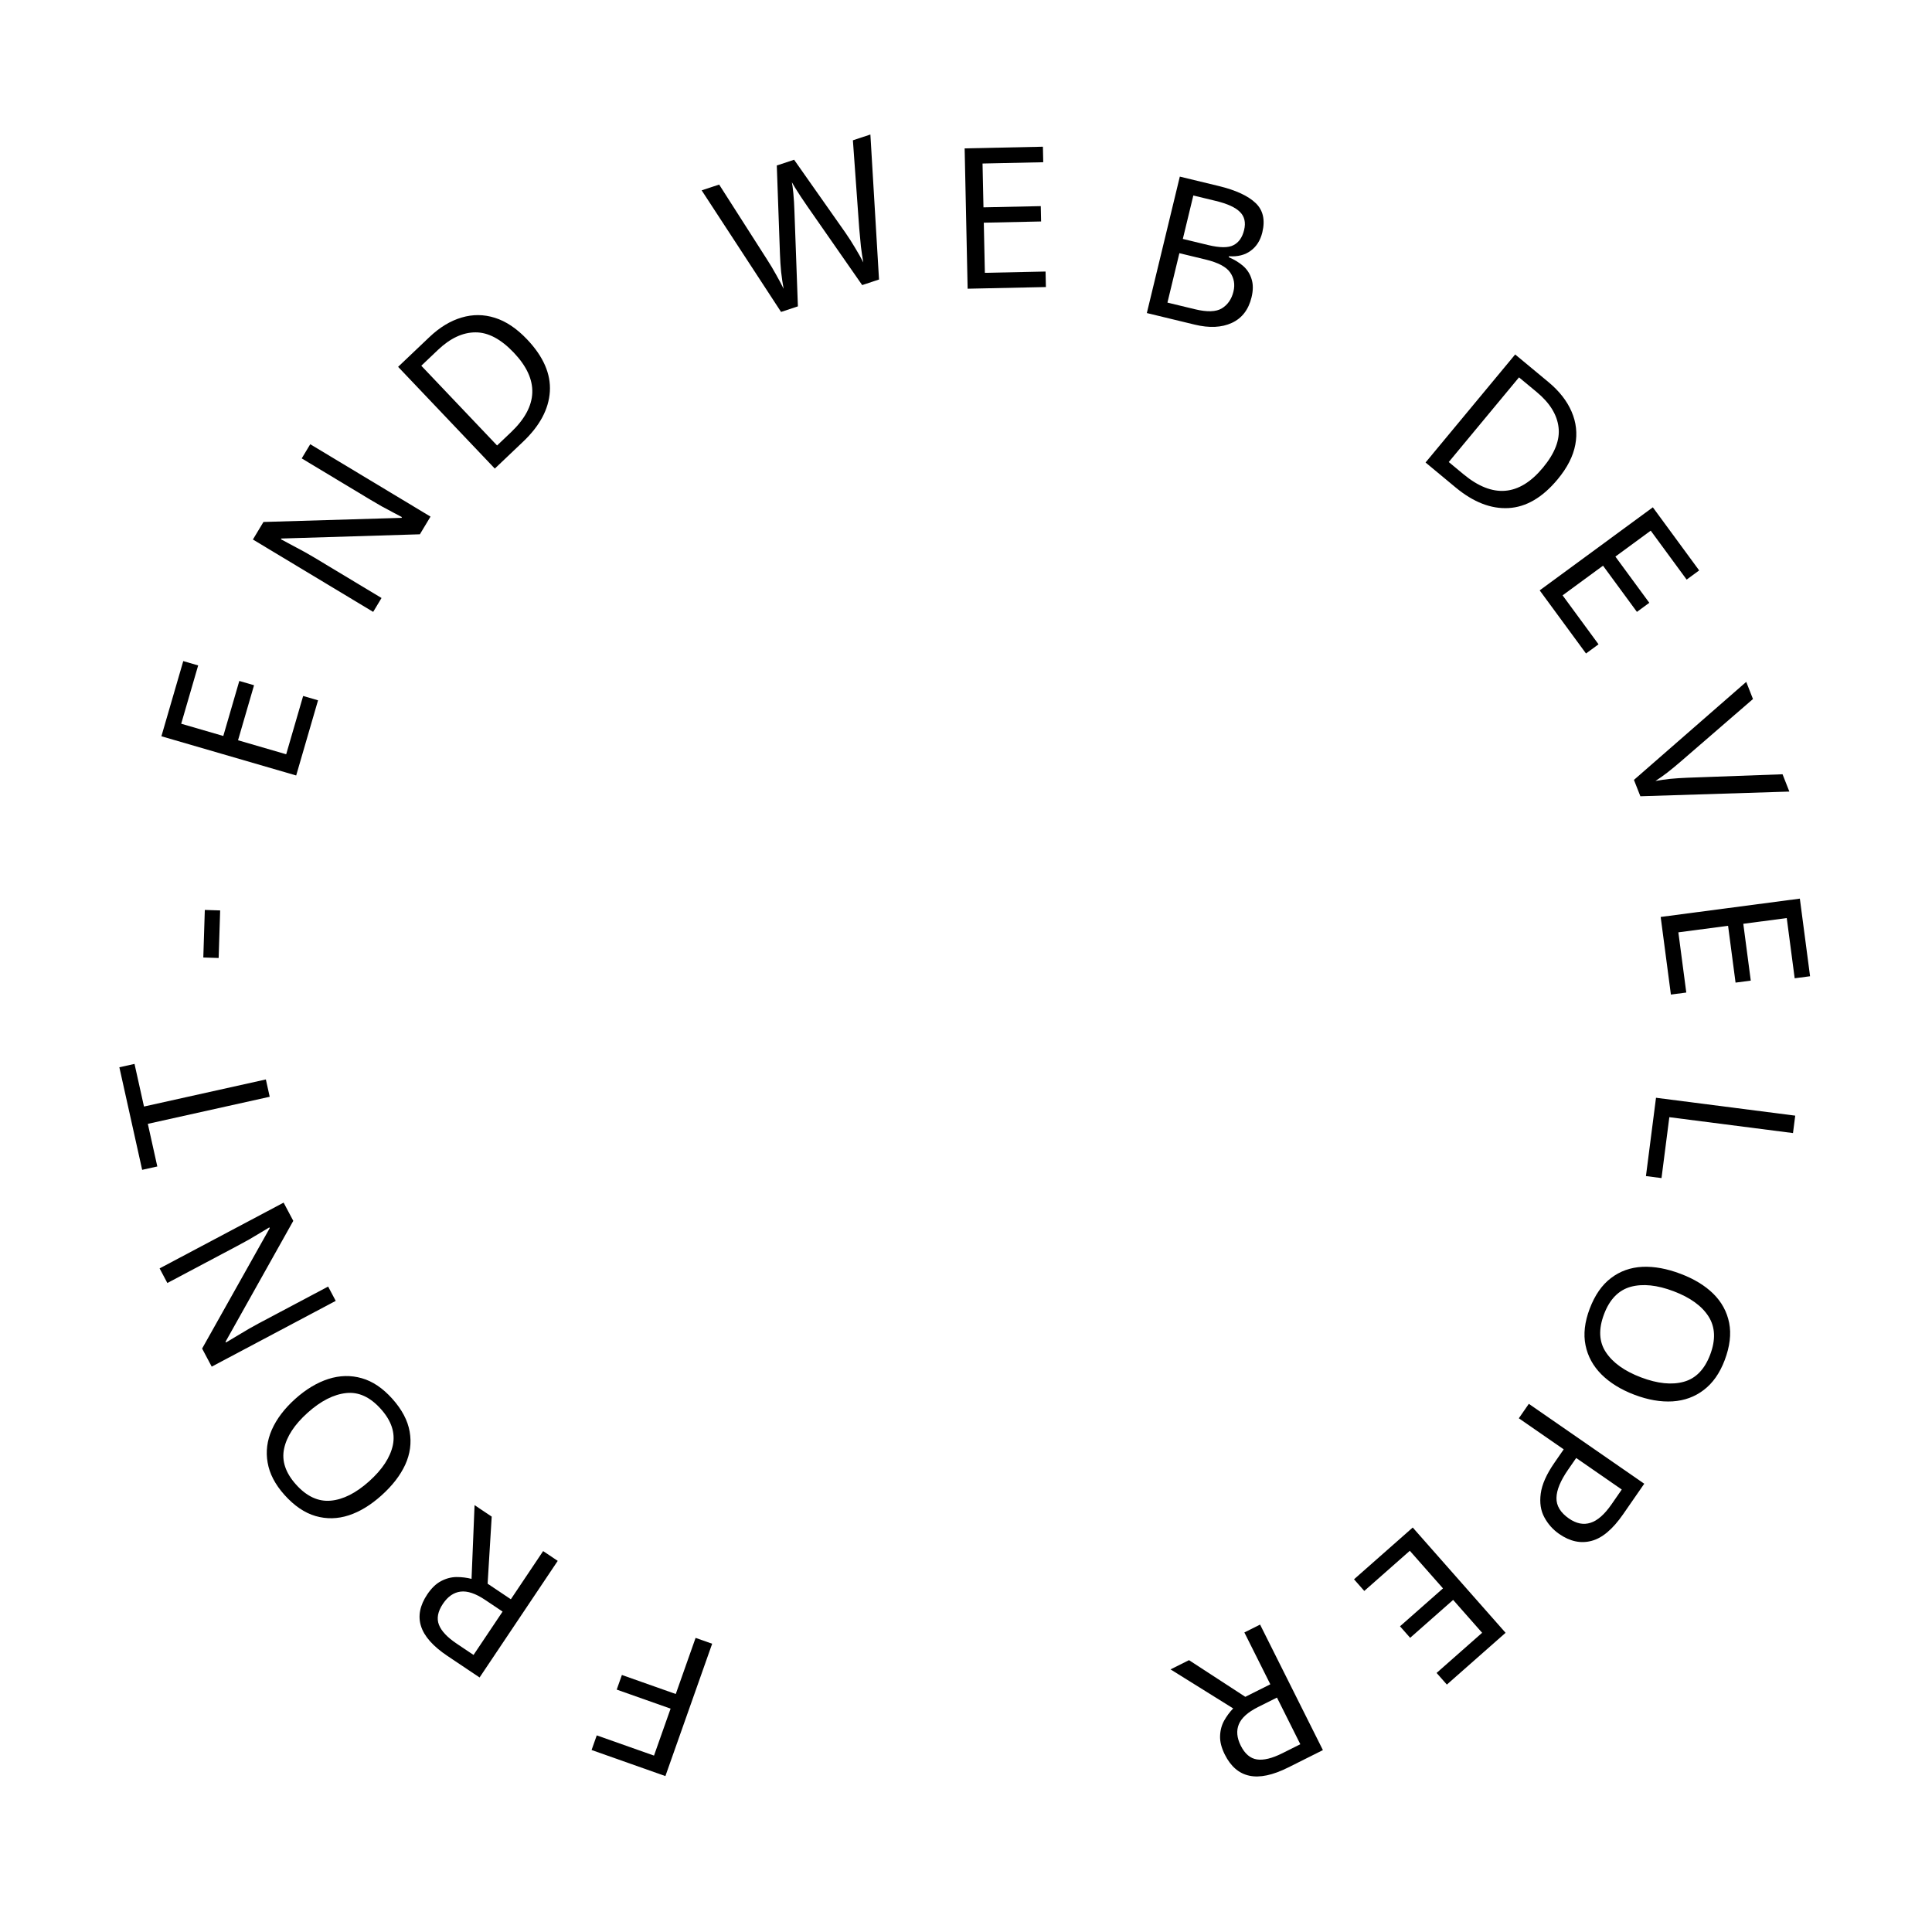
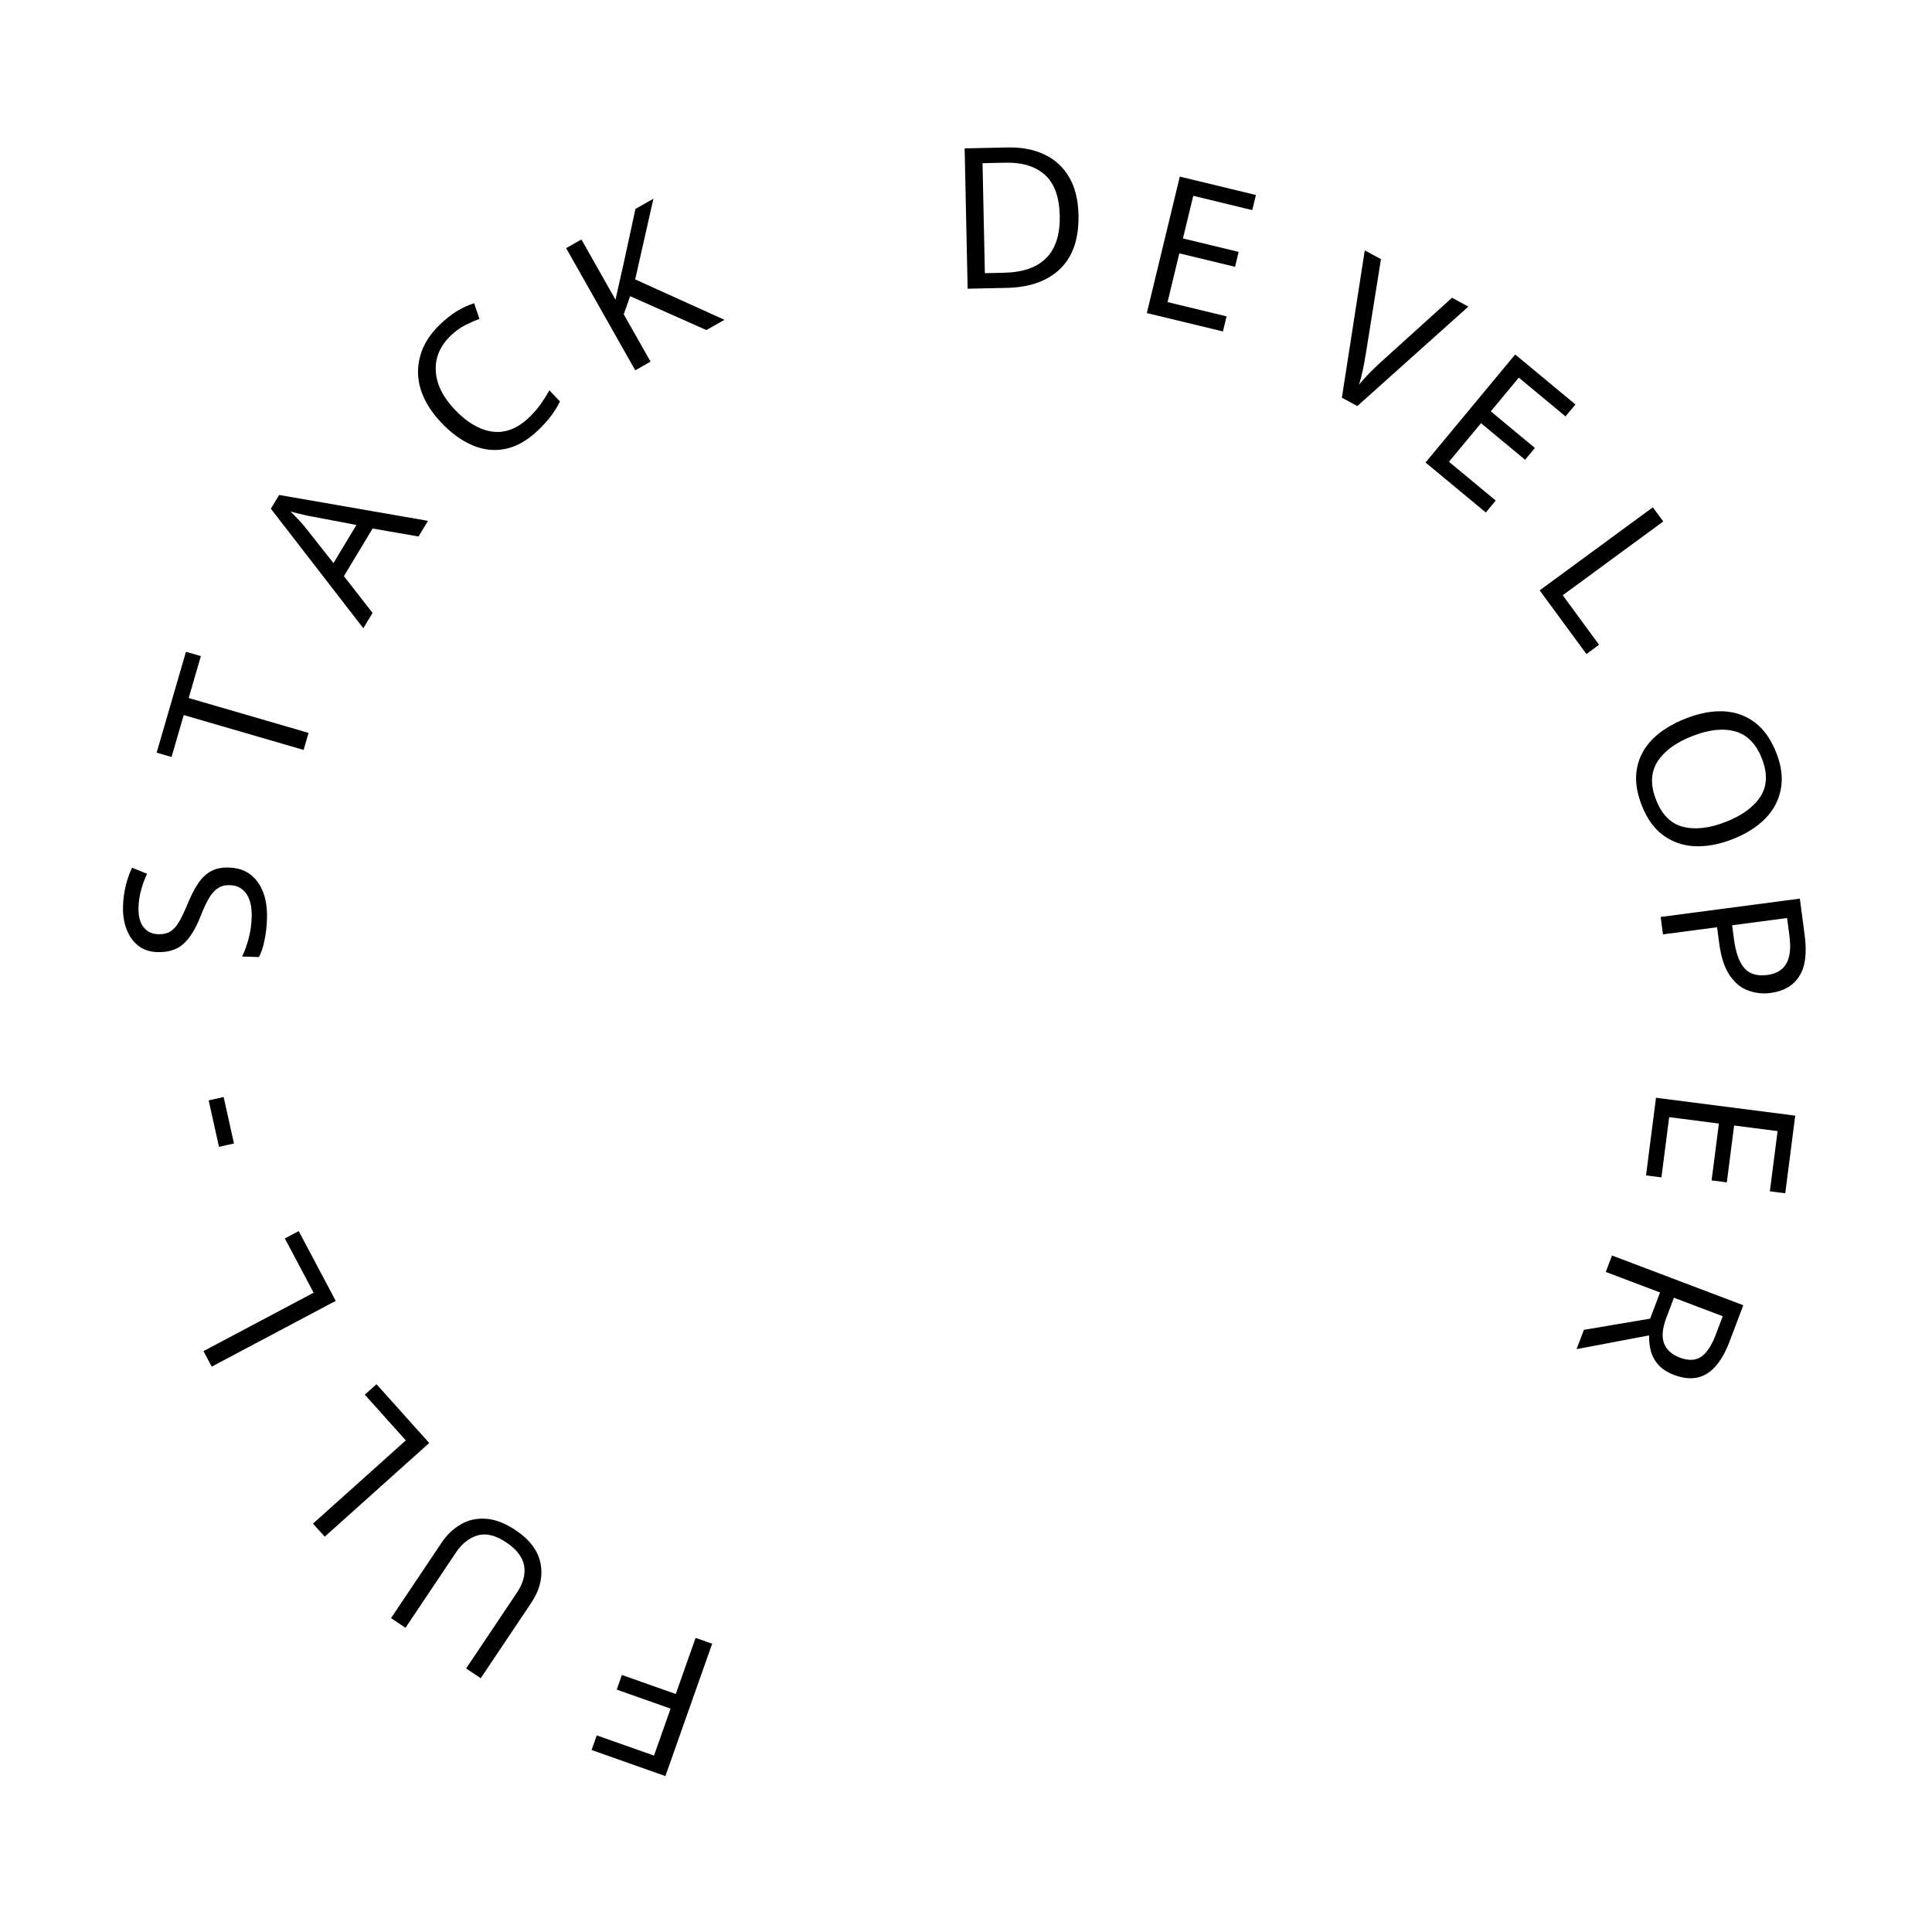
<svg xmlns="http://www.w3.org/2000/svg" version="1.1" width="1000" height="1000" viewBox="0 0 1000 1000" xml:space="preserve">
  <defs />
  <g transform="translate(500 500) scale(5.65 5.65)">
    <g transform="translate(-28.23 66.32) rotate(-160.54)">
      <text xml:space="preserve" font-family="BubbleLetterRegular" font-size="18" font-style="normal" font-weight="normal" style="stroke: none; stroke-width: 0; stroke-dasharray: none; stroke-linecap: butt; stroke-linejoin: miter; stroke-miterlimit: 4; fill: rgb(0,0,0); fill-rule: nonzero; opacity: 1; white-space: pre;">
        <tspan x="-5.03" y="5.65" style="font-style: normal; font-weight: normal; ">F</tspan>
      </text>
    </g>
    <g transform="translate(-43.23 57.39) rotate(-146.17)">
      <text xml:space="preserve" font-family="BubbleLetterRegular" font-size="18" font-style="normal" font-weight="normal" style="stroke: none; stroke-width: 0; stroke-dasharray: none; stroke-linecap: butt; stroke-linejoin: miter; stroke-miterlimit: 4; fill: rgb(0,0,0); fill-rule: nonzero; opacity: 1; white-space: pre;">
-         <tspan x="-4.98" y="5.65" style="font-style: normal; font-weight: normal; ">R</tspan>
+         <tspan x="-4.98" y="5.65" style="font-style: normal; font-weight: normal; ">U</tspan>
      </text>
    </g>
    <g transform="translate(-55.37 45.25) rotate(-131.88)">
      <text xml:space="preserve" font-family="BubbleLetterRegular" font-size="18" font-style="normal" font-weight="normal" style="stroke: none; stroke-width: 0; stroke-dasharray: none; stroke-linecap: butt; stroke-linejoin: miter; stroke-miterlimit: 4; fill: rgb(0,0,0); fill-rule: nonzero; opacity: 1; white-space: pre;">
-         <tspan x="-4.73" y="5.65" style="font-style: normal; font-weight: normal; ">O</tspan>
+         <tspan x="-4.73" y="5.65" style="font-style: normal; font-weight: normal; ">L</tspan>
      </text>
    </g>
    <g transform="translate(-64.61 29.78) rotate(-117.94)">
      <text xml:space="preserve" font-family="BubbleLetterRegular" font-size="18" font-style="normal" font-weight="normal" style="stroke: none; stroke-width: 0; stroke-dasharray: none; stroke-linecap: butt; stroke-linejoin: miter; stroke-miterlimit: 4; fill: rgb(0,0,0); fill-rule: nonzero; opacity: 1; white-space: pre;">
-         <tspan x="-5.76" y="5.65" style="font-style: normal; font-weight: normal; ">N</tspan>
+         <tspan x="-5.76" y="5.65" style="font-style: normal; font-weight: normal; ">L</tspan>
      </text>
    </g>
    <g transform="translate(-69.48 12.4) rotate(-102.53)">
      <text xml:space="preserve" font-family="BubbleLetterRegular" font-size="18" font-style="normal" font-weight="normal" style="stroke: none; stroke-width: 0; stroke-dasharray: none; stroke-linecap: butt; stroke-linejoin: miter; stroke-miterlimit: 4; fill: rgb(0,0,0); fill-rule: nonzero; opacity: 1; white-space: pre;">
-         <tspan x="-5.01" y="5.65" style="font-style: normal; font-weight: normal; ">T</tspan>
+         <tspan x="-5.01" y="5.65" style="font-style: normal; font-weight: normal; ">-</tspan>
      </text>
    </g>
    <g transform="translate(-69.85 -5.12) rotate(-88.18)">
      <text xml:space="preserve" font-family="BubbleLetterRegular" font-size="18" font-style="normal" font-weight="normal" style="stroke: none; stroke-width: 0; stroke-dasharray: none; stroke-linecap: butt; stroke-linejoin: miter; stroke-miterlimit: 4; fill: rgb(0,0,0); fill-rule: nonzero; opacity: 1; white-space: pre;">
-         <tspan x="-5.06" y="5.65" style="font-style: normal; font-weight: normal; ">-</tspan>
+         <tspan x="-5.06" y="5.65" style="font-style: normal; font-weight: normal; ">S</tspan>
      </text>
    </g>
    <g transform="translate(-65.78 -22.49) rotate(-73.78)">
      <text xml:space="preserve" font-family="BubbleLetterRegular" font-size="18" font-style="normal" font-weight="normal" style="stroke: none; stroke-width: 0; stroke-dasharray: none; stroke-linecap: butt; stroke-linejoin: miter; stroke-miterlimit: 4; fill: rgb(0,0,0); fill-rule: nonzero; opacity: 1; white-space: pre;">
-         <tspan x="-5.35" y="5.65" style="font-style: normal; font-weight: normal; ">E</tspan>
+         <tspan x="-5.35" y="5.65" style="font-style: normal; font-weight: normal; ">T</tspan>
      </text>
    </g>
    <g transform="translate(-57.08 -38.79) rotate(-58.96)">
      <text xml:space="preserve" font-family="BubbleLetterRegular" font-size="18" font-style="normal" font-weight="normal" style="stroke: none; stroke-width: 0; stroke-dasharray: none; stroke-linecap: butt; stroke-linejoin: miter; stroke-miterlimit: 4; fill: rgb(0,0,0); fill-rule: nonzero; opacity: 1; white-space: pre;">
-         <tspan x="-5.76" y="5.65" style="font-style: normal; font-weight: normal; ">N</tspan>
+         <tspan x="-5.76" y="5.65" style="font-style: normal; font-weight: normal; ">A</tspan>
      </text>
    </g>
    <g transform="translate(-44.84 -51.77) rotate(-43.54)">
      <text xml:space="preserve" font-family="BubbleLetterRegular" font-size="18" font-style="normal" font-weight="normal" style="stroke: none; stroke-width: 0; stroke-dasharray: none; stroke-linecap: butt; stroke-linejoin: miter; stroke-miterlimit: 4; fill: rgb(0,0,0); fill-rule: nonzero; opacity: 1; white-space: pre;">
-         <tspan x="-4.81" y="5.65" style="font-style: normal; font-weight: normal; ">D</tspan>
+         <tspan x="-4.81" y="5.65" style="font-style: normal; font-weight: normal; ">C</tspan>
      </text>
    </g>
    <g transform="translate(-32.16 -60.01) rotate(-29.5)">
      <text xml:space="preserve" font-family="BubbleLetterRegular" font-size="18" font-style="normal" font-weight="normal" style="stroke: none; stroke-width: 0; stroke-dasharray: none; stroke-linecap: butt; stroke-linejoin: miter; stroke-miterlimit: 4; fill: rgb(0,0,0); fill-rule: nonzero; opacity: 1; white-space: pre;">
-         <tspan x="-2.81" y="5.65" style="font-style: normal; font-weight: normal; white-space: pre; "> </tspan>
+         <tspan x="-2.81" y="5.65" style="font-style: normal; font-weight: normal; white-space: pre; ">K</tspan>
      </text>
    </g>
    <g transform="translate(-15.58 -66.32) rotate(-18.31)">
      <text xml:space="preserve" font-family="BubbleLetterRegular" font-size="18" font-style="normal" font-weight="normal" style="stroke: none; stroke-width: 0; stroke-dasharray: none; stroke-linecap: butt; stroke-linejoin: miter; stroke-miterlimit: 4; fill: rgb(0,0,0); fill-rule: nonzero; opacity: 1; white-space: pre;">
-         <tspan x="-6.93" y="5.65" style="font-style: normal; font-weight: normal; ">W</tspan>
+         <tspan x="-6.93" y="5.65" style="font-style: normal; font-weight: normal; "> </tspan>
      </text>
    </g>
    <g transform="translate(3.63 -67.77) rotate(-1.22)">
      <text xml:space="preserve" font-family="BubbleLetterRegular" font-size="18" font-style="normal" font-weight="normal" style="stroke: none; stroke-width: 0; stroke-dasharray: none; stroke-linecap: butt; stroke-linejoin: miter; stroke-miterlimit: 4; fill: rgb(0,0,0); fill-rule: nonzero; opacity: 1; white-space: pre;">
-         <tspan x="-5.35" y="5.65" style="font-style: normal; font-weight: normal; ">E</tspan>
+         <tspan x="-5.35" y="5.65" style="font-style: normal; font-weight: normal; ">D</tspan>
      </text>
    </g>
    <g transform="translate(21.44 -64.45) rotate(13.59)">
      <text xml:space="preserve" font-family="BubbleLetterRegular" font-size="18" font-style="normal" font-weight="normal" style="stroke: none; stroke-width: 0; stroke-dasharray: none; stroke-linecap: butt; stroke-linejoin: miter; stroke-miterlimit: 4; fill: rgb(0,0,0); fill-rule: nonzero; opacity: 1; white-space: pre;">
-         <tspan x="-5.4" y="5.65" style="font-style: normal; font-weight: normal; ">B</tspan>
+         <tspan x="-5.4" y="5.65" style="font-style: normal; font-weight: normal; ">E</tspan>
      </text>
    </g>
    <g transform="translate(35.56 -57.88) rotate(28.49)">
      <text xml:space="preserve" font-family="BubbleLetterRegular" font-size="18" font-style="normal" font-weight="normal" style="stroke: none; stroke-width: 0; stroke-dasharray: none; stroke-linecap: butt; stroke-linejoin: miter; stroke-miterlimit: 4; fill: rgb(0,0,0); fill-rule: nonzero; opacity: 1; white-space: pre;">
-         <tspan x="-2.81" y="5.65" style="font-style: normal; font-weight: normal; white-space: pre; "> </tspan>
+         <tspan x="-2.81" y="5.65" style="font-style: normal; font-weight: normal; white-space: pre; ">V</tspan>
      </text>
    </g>
    <g transform="translate(48.06 -48.52) rotate(39.68)">
      <text xml:space="preserve" font-family="BubbleLetterRegular" font-size="18" font-style="normal" font-weight="normal" style="stroke: none; stroke-width: 0; stroke-dasharray: none; stroke-linecap: butt; stroke-linejoin: miter; stroke-miterlimit: 4; fill: rgb(0,0,0); fill-rule: nonzero; opacity: 1; white-space: pre;">
-         <tspan x="-4.81" y="5.65" style="font-style: normal; font-weight: normal; ">D</tspan>
+         <tspan x="-4.81" y="5.65" style="font-style: normal; font-weight: normal; ">E</tspan>
      </text>
    </g>
    <g transform="translate(59.24 -34.85) rotate(53.72)">
      <text xml:space="preserve" font-family="BubbleLetterRegular" font-size="18" font-style="normal" font-weight="normal" style="stroke: none; stroke-width: 0; stroke-dasharray: none; stroke-linecap: butt; stroke-linejoin: miter; stroke-miterlimit: 4; fill: rgb(0,0,0); fill-rule: nonzero; opacity: 1; white-space: pre;">
-         <tspan x="-5.35" y="5.65" style="font-style: normal; font-weight: normal; ">E</tspan>
+         <tspan x="-5.35" y="5.65" style="font-style: normal; font-weight: normal; ">L</tspan>
      </text>
    </g>
    <g transform="translate(66.5 -18.98) rotate(68.54)">
      <text xml:space="preserve" font-family="BubbleLetterRegular" font-size="18" font-style="normal" font-weight="normal" style="stroke: none; stroke-width: 0; stroke-dasharray: none; stroke-linecap: butt; stroke-linejoin: miter; stroke-miterlimit: 4; fill: rgb(0,0,0); fill-rule: nonzero; opacity: 1; white-space: pre;">
-         <tspan x="-4.74" y="5.65" style="font-style: normal; font-weight: normal; ">V</tspan>
+         <tspan x="-4.74" y="5.65" style="font-style: normal; font-weight: normal; ">O</tspan>
      </text>
    </g>
    <g transform="translate(69.71 -1.66) rotate(82.5)">
      <text xml:space="preserve" font-family="BubbleLetterRegular" font-size="18" font-style="normal" font-weight="normal" style="stroke: none; stroke-width: 0; stroke-dasharray: none; stroke-linecap: butt; stroke-linejoin: miter; stroke-miterlimit: 4; fill: rgb(0,0,0); fill-rule: nonzero; opacity: 1; white-space: pre;">
-         <tspan x="-5.35" y="5.65" style="font-style: normal; font-weight: normal; ">E</tspan>
+         <tspan x="-5.35" y="5.65" style="font-style: normal; font-weight: normal; ">P</tspan>
      </text>
    </g>
    <g transform="translate(68.48 15.39) rotate(97.32)">
      <text xml:space="preserve" font-family="BubbleLetterRegular" font-size="18" font-style="normal" font-weight="normal" style="stroke: none; stroke-width: 0; stroke-dasharray: none; stroke-linecap: butt; stroke-linejoin: miter; stroke-miterlimit: 4; fill: rgb(0,0,0); fill-rule: nonzero; opacity: 1; white-space: pre;">
-         <tspan x="-4.37" y="5.65" style="font-style: normal; font-weight: normal; ">L</tspan>
+         <tspan x="-4.37" y="5.65" style="font-style: normal; font-weight: normal; ">E</tspan>
      </text>
    </g>
    <g transform="translate(63.41 31.31) rotate(110.74)">
      <text xml:space="preserve" font-family="BubbleLetterRegular" font-size="18" font-style="normal" font-weight="normal" style="stroke: none; stroke-width: 0; stroke-dasharray: none; stroke-linecap: butt; stroke-linejoin: miter; stroke-miterlimit: 4; fill: rgb(0,0,0); fill-rule: nonzero; opacity: 1; white-space: pre;">
-         <tspan x="-4.73" y="5.65" style="font-style: normal; font-weight: normal; ">O</tspan>
-       </text>
-     </g>
-     <g transform="translate(54.52 45.76) rotate(124.69)">
-       <text xml:space="preserve" font-family="BubbleLetterRegular" font-size="18" font-style="normal" font-weight="normal" style="stroke: none; stroke-width: 0; stroke-dasharray: none; stroke-linecap: butt; stroke-linejoin: miter; stroke-miterlimit: 4; fill: rgb(0,0,0); fill-rule: nonzero; opacity: 1; white-space: pre;">
-         <tspan x="-4.71" y="5.65" style="font-style: normal; font-weight: normal; ">P</tspan>
-       </text>
-     </g>
-     <g transform="translate(41.96 58.06) rotate(138.59)">
-       <text xml:space="preserve" font-family="BubbleLetterRegular" font-size="18" font-style="normal" font-weight="normal" style="stroke: none; stroke-width: 0; stroke-dasharray: none; stroke-linecap: butt; stroke-linejoin: miter; stroke-miterlimit: 4; fill: rgb(0,0,0); fill-rule: nonzero; opacity: 1; white-space: pre;">
-         <tspan x="-5.35" y="5.65" style="font-style: normal; font-weight: normal; ">E</tspan>
-       </text>
-     </g>
-     <g transform="translate(26.58 66.83) rotate(153.41)">
-       <text xml:space="preserve" font-family="BubbleLetterRegular" font-size="18" font-style="normal" font-weight="normal" style="stroke: none; stroke-width: 0; stroke-dasharray: none; stroke-linecap: butt; stroke-linejoin: miter; stroke-miterlimit: 4; fill: rgb(0,0,0); fill-rule: nonzero; opacity: 1; white-space: pre;">
-         <tspan x="-4.98" y="5.65" style="font-style: normal; font-weight: normal; ">R</tspan>
+         <tspan x="-4.73" y="5.65" style="font-style: normal; font-weight: normal; ">R</tspan>
      </text>
    </g>
  </g>
</svg>
